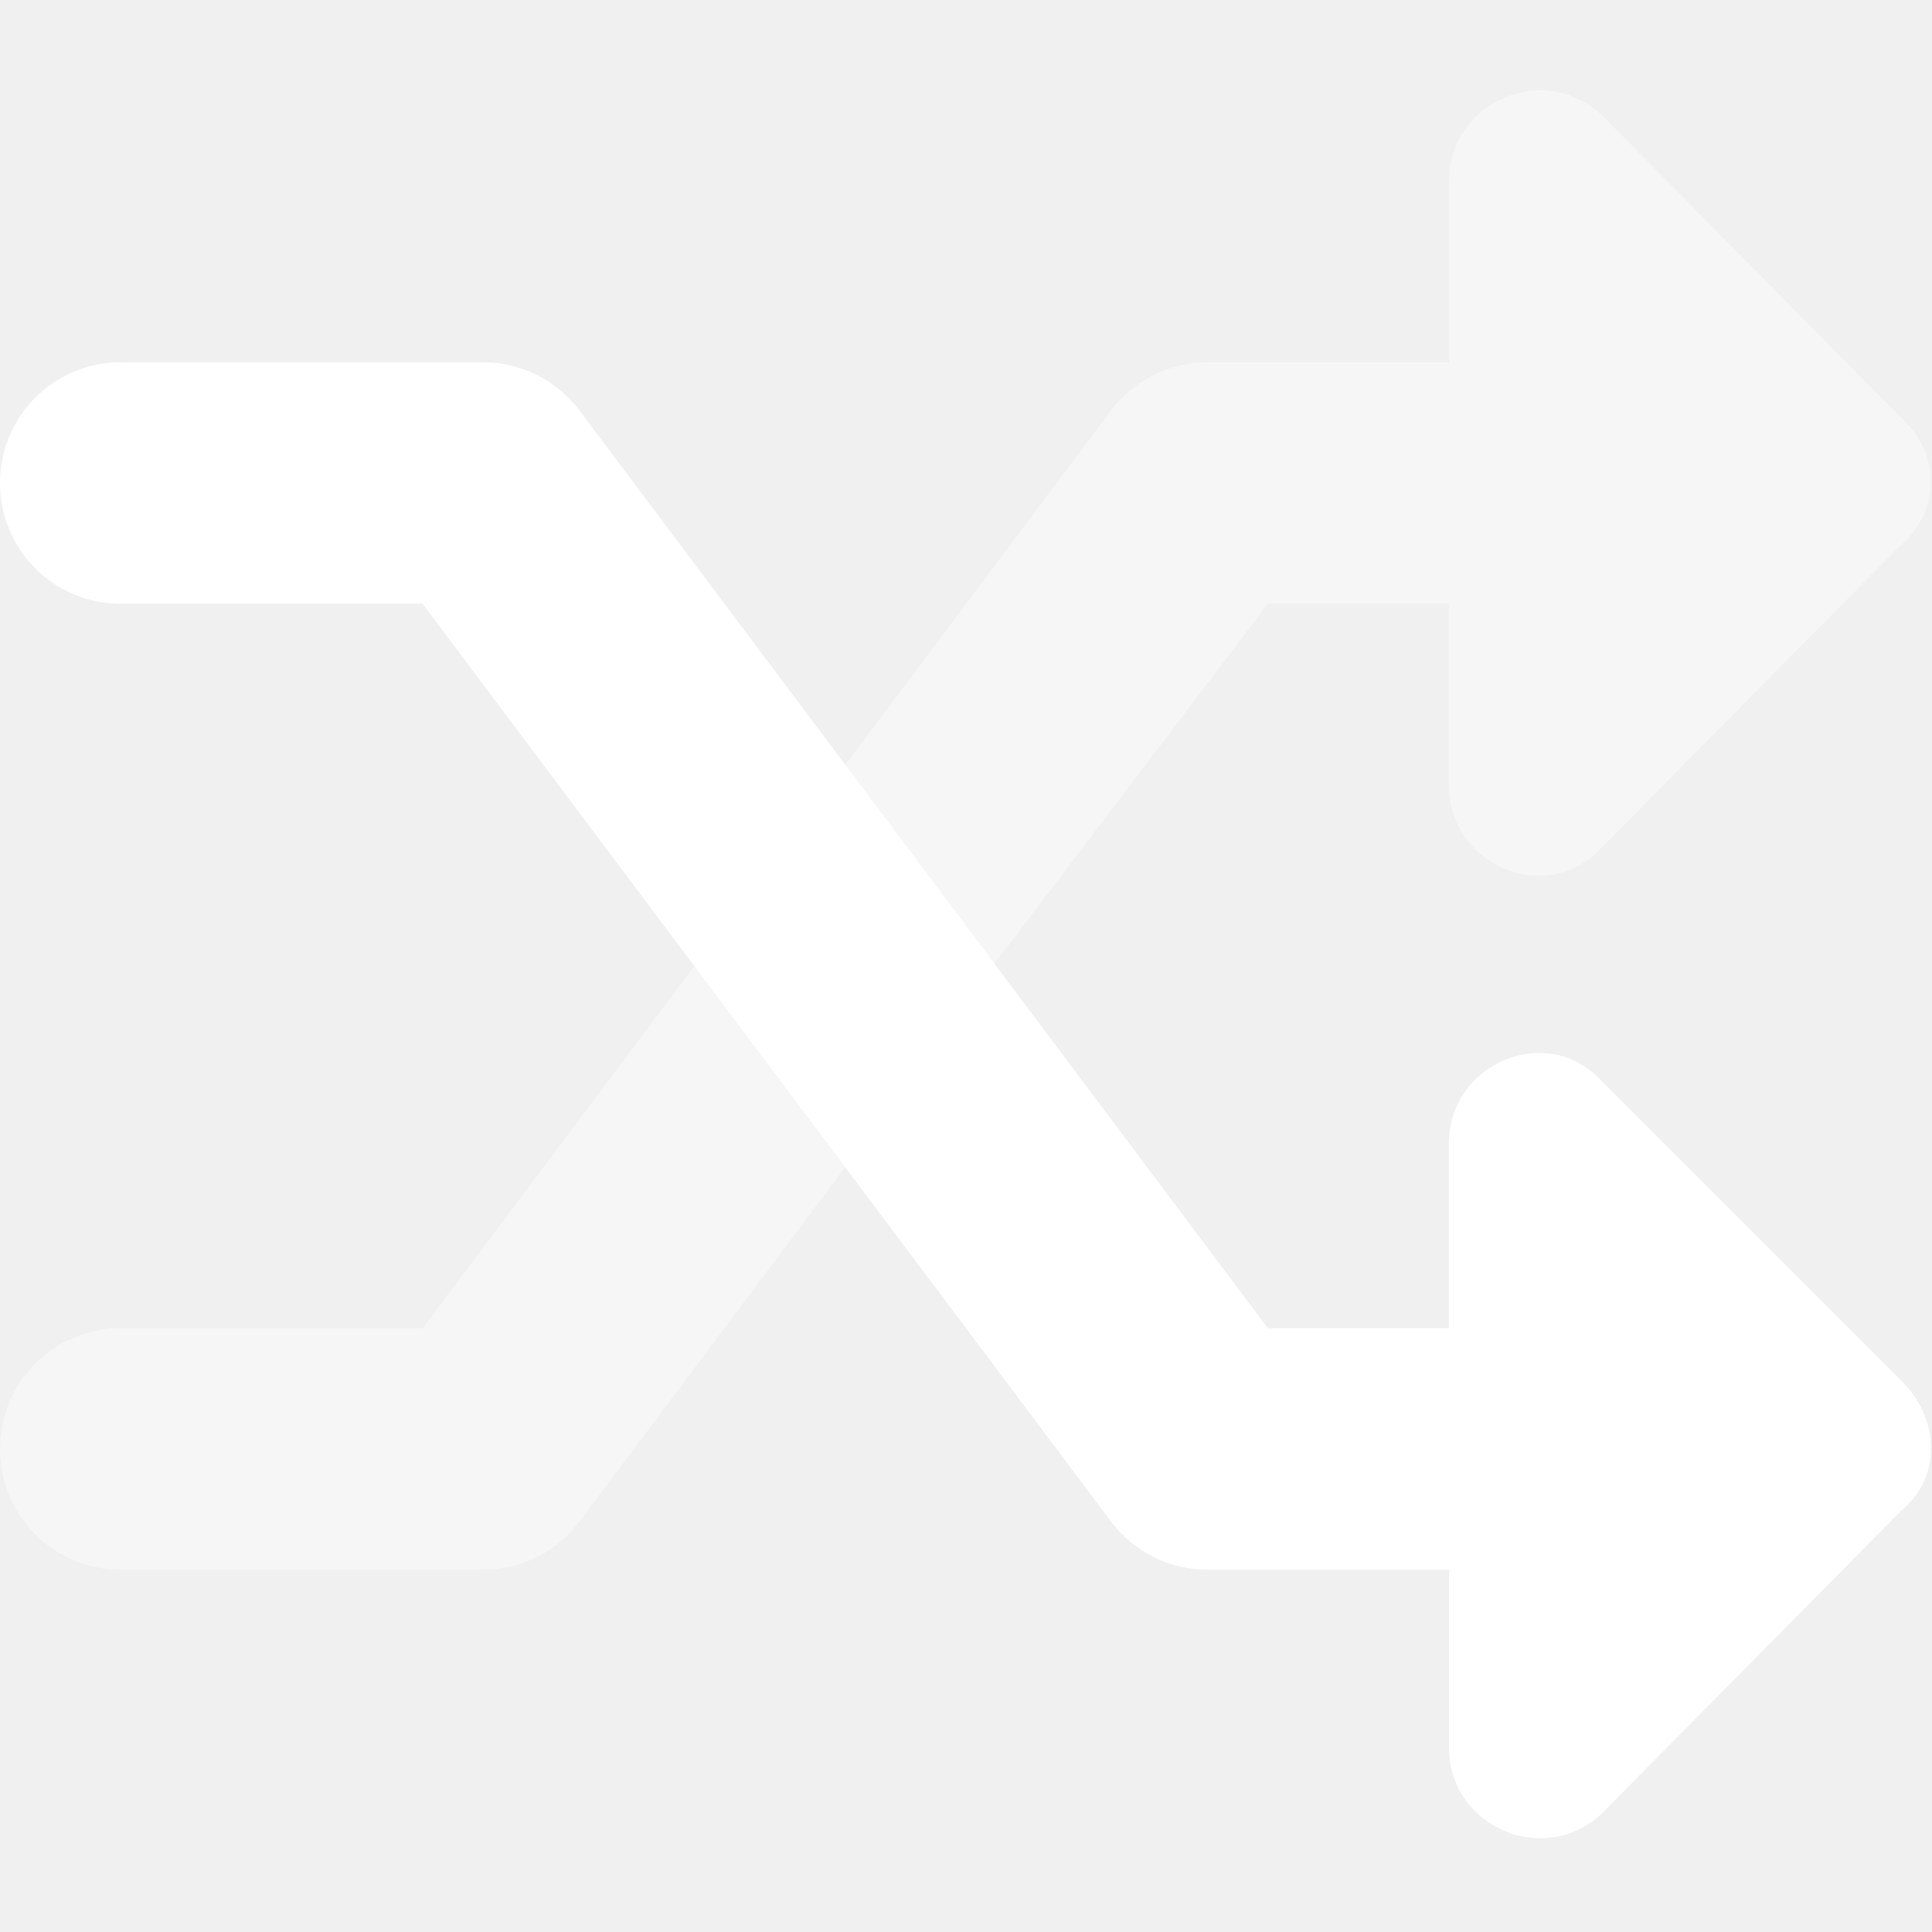
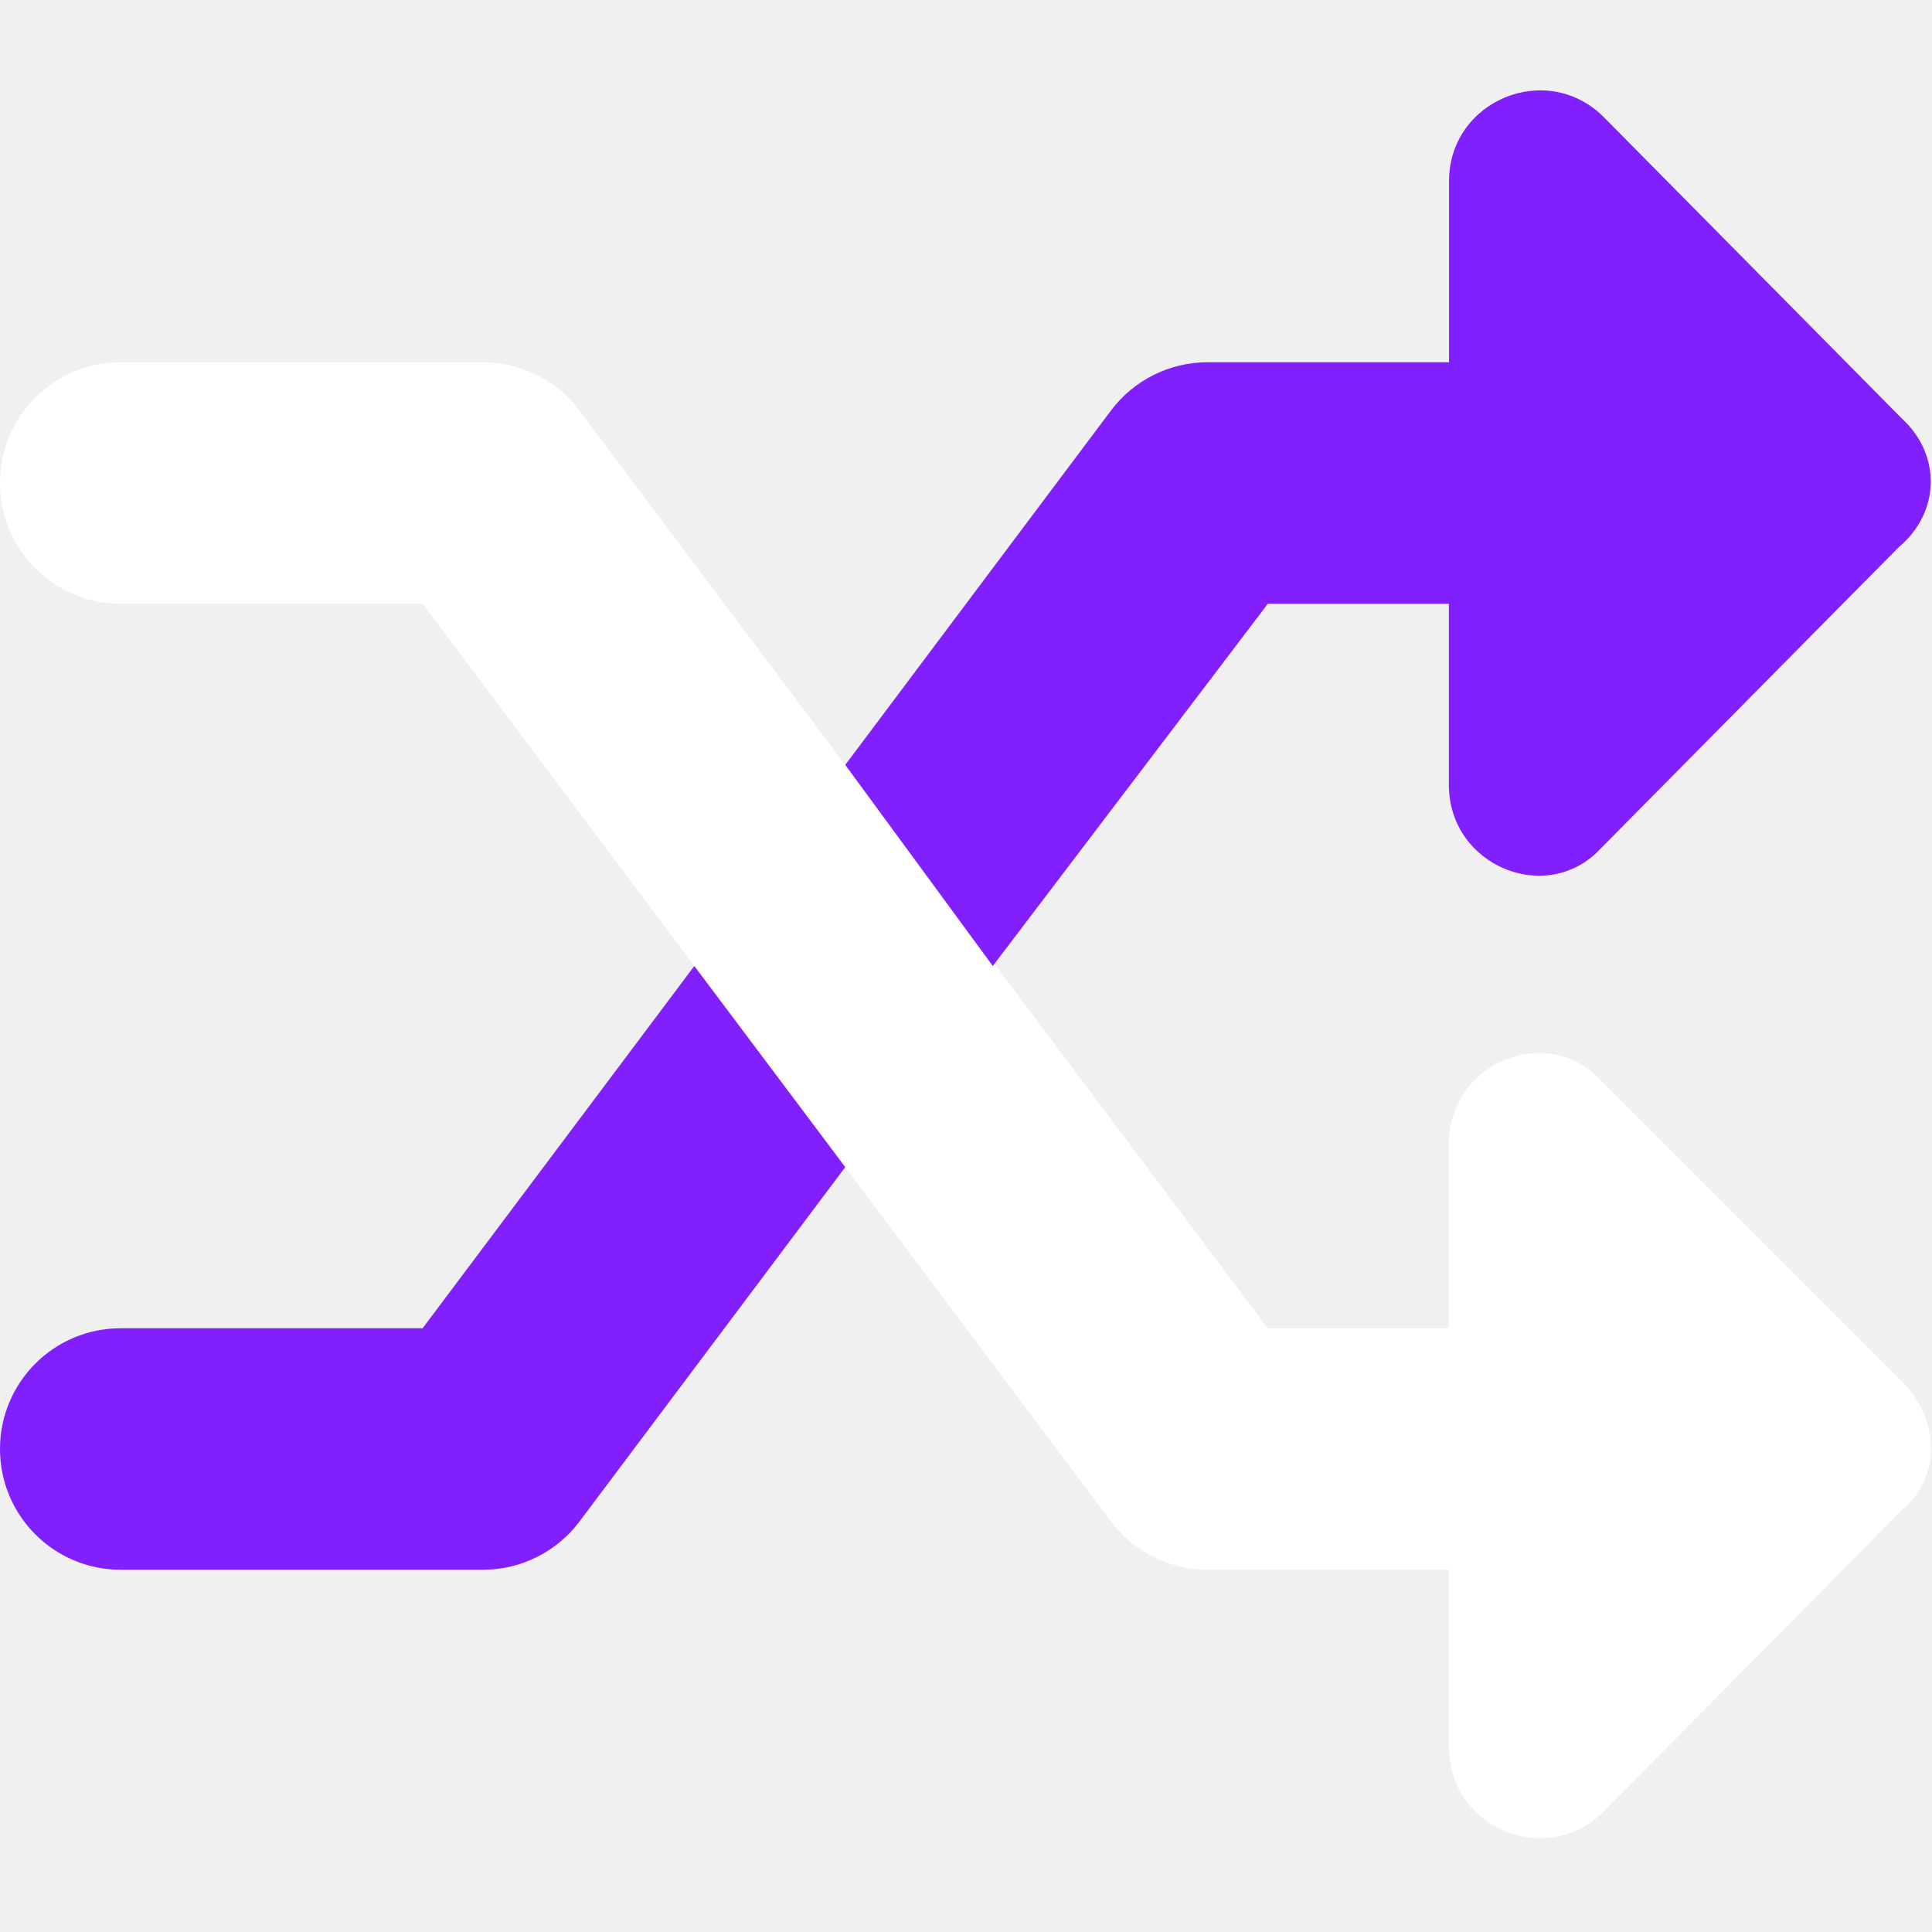
<svg xmlns="http://www.w3.org/2000/svg" viewBox="0 0 512 512" fill="#FFFFFF" class="w-6 h-6">
  <defs>
-     <style>.fa-secondary{opacity:.4}</style>
-   </defs>
+         
+     </defs>
  <path class="fa-primary" d="M504.1 400.1l-79.1 79.98c-15.13 15.12-40.99 4.391-40.99-17V416H320c-10.06 0-19.56-4.75-25.59-12.81L112 160H32C14.31 160 0 145.7 0 128s14.31-32 32-32h96c10.06 0 19.56 4.75 25.59 12.81L336 352h47.97V303.1c0-21.39 25.87-32.09 40.1-16.97l79.99 79.98C514.3 376.4 514.3 391.6 504.1 400.1z" />
-   <path class="fa-secondary" d="M112 352H32c-17.69 0-32 14.31-32 32s14.31 32 32 32h96c10.06 0 19.56-4.75 25.59-12.81L224 309.3L184 256L112 352zM504.1 111l-79.1-79.98c-15.13-15.12-40.99-4.391-40.99 17V96H320c-10.06 0-19.56 4.75-25.59 12.81L224 202.7L263.1 256L336 160h47.97v48.03c0 21.39 25.87 32.09 40.1 16.97l79.1-79.98C514.4 135.6 514.3 120.4 504.1 111z" />
+   <path class="fa-secondary" fill="#821FFF" d="M112 352H32c-17.69 0-32 14.31-32 32s14.31 32 32 32h96c10.06 0 19.56-4.75 25.59-12.81L224 309.3L184 256L112 352zM504.1 111l-79.1-79.98c-15.13-15.12-40.99-4.391-40.99 17V96H320c-10.06 0-19.56 4.75-25.59 12.81L224 202.7L263.1 256L336 160h47.97v48.03c0 21.39 25.87 32.09 40.1 16.97l79.1-79.98C514.4 135.6 514.3 120.4 504.1 111z" />
</svg>
